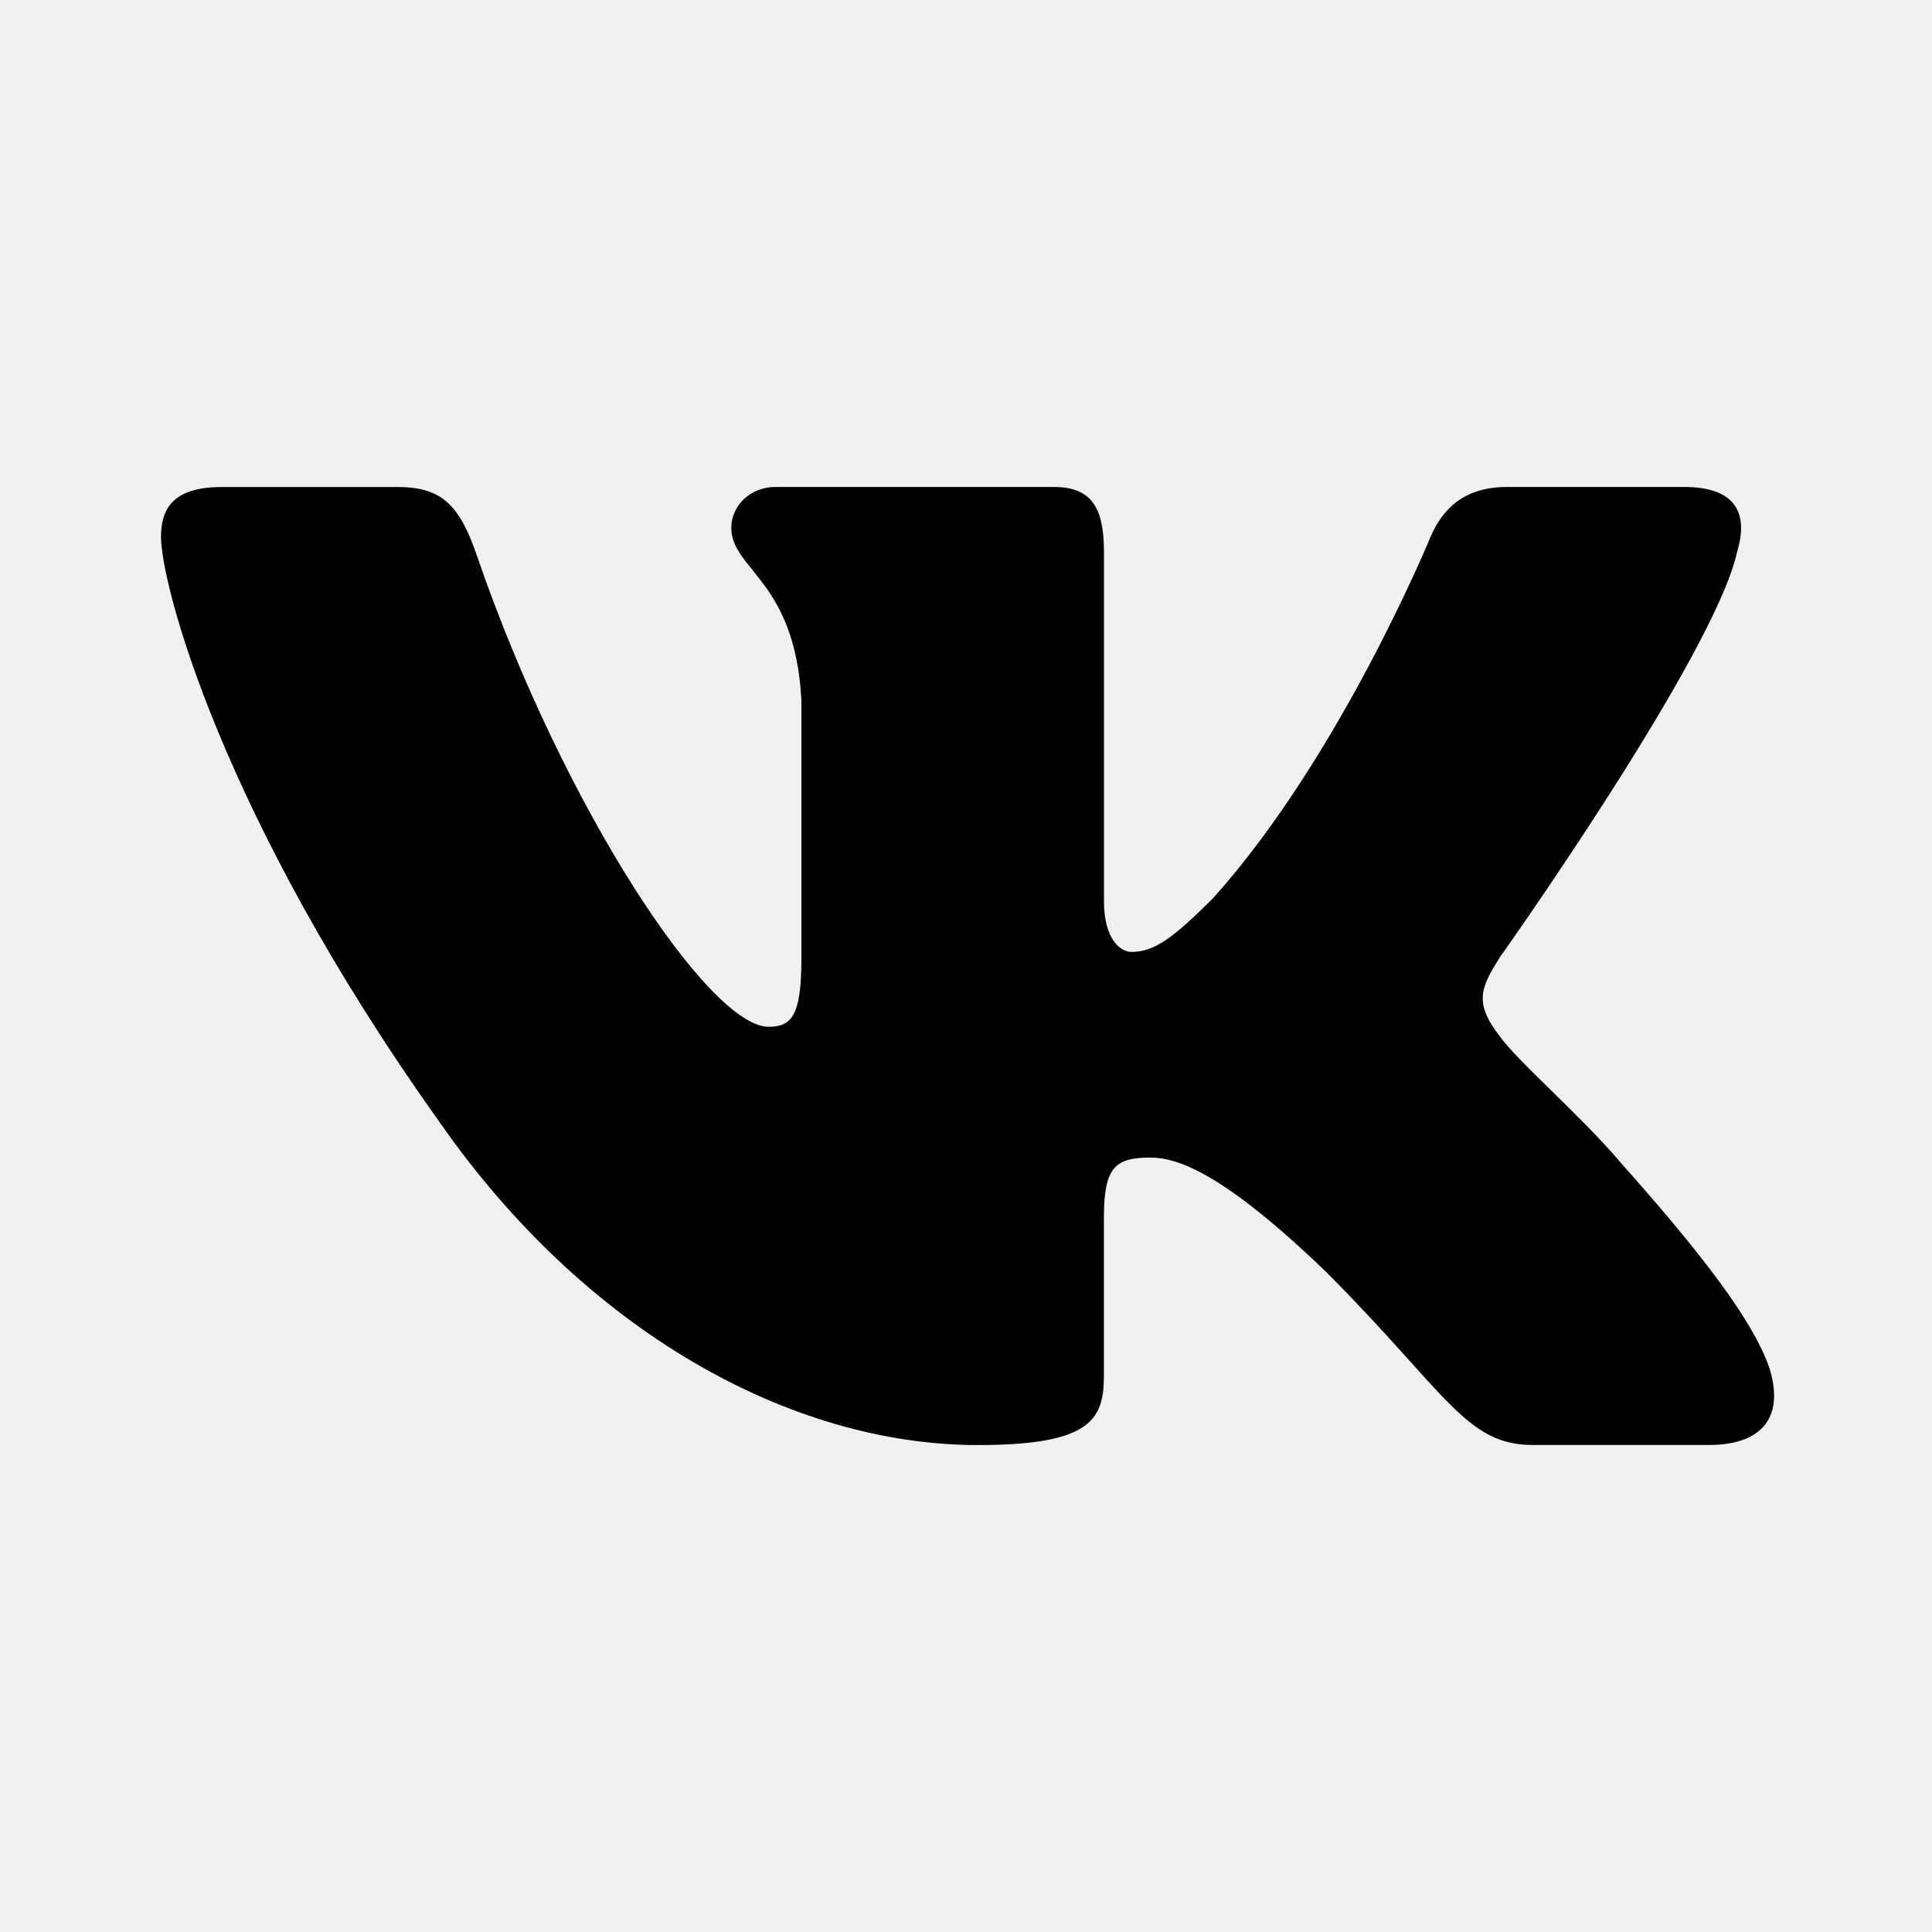
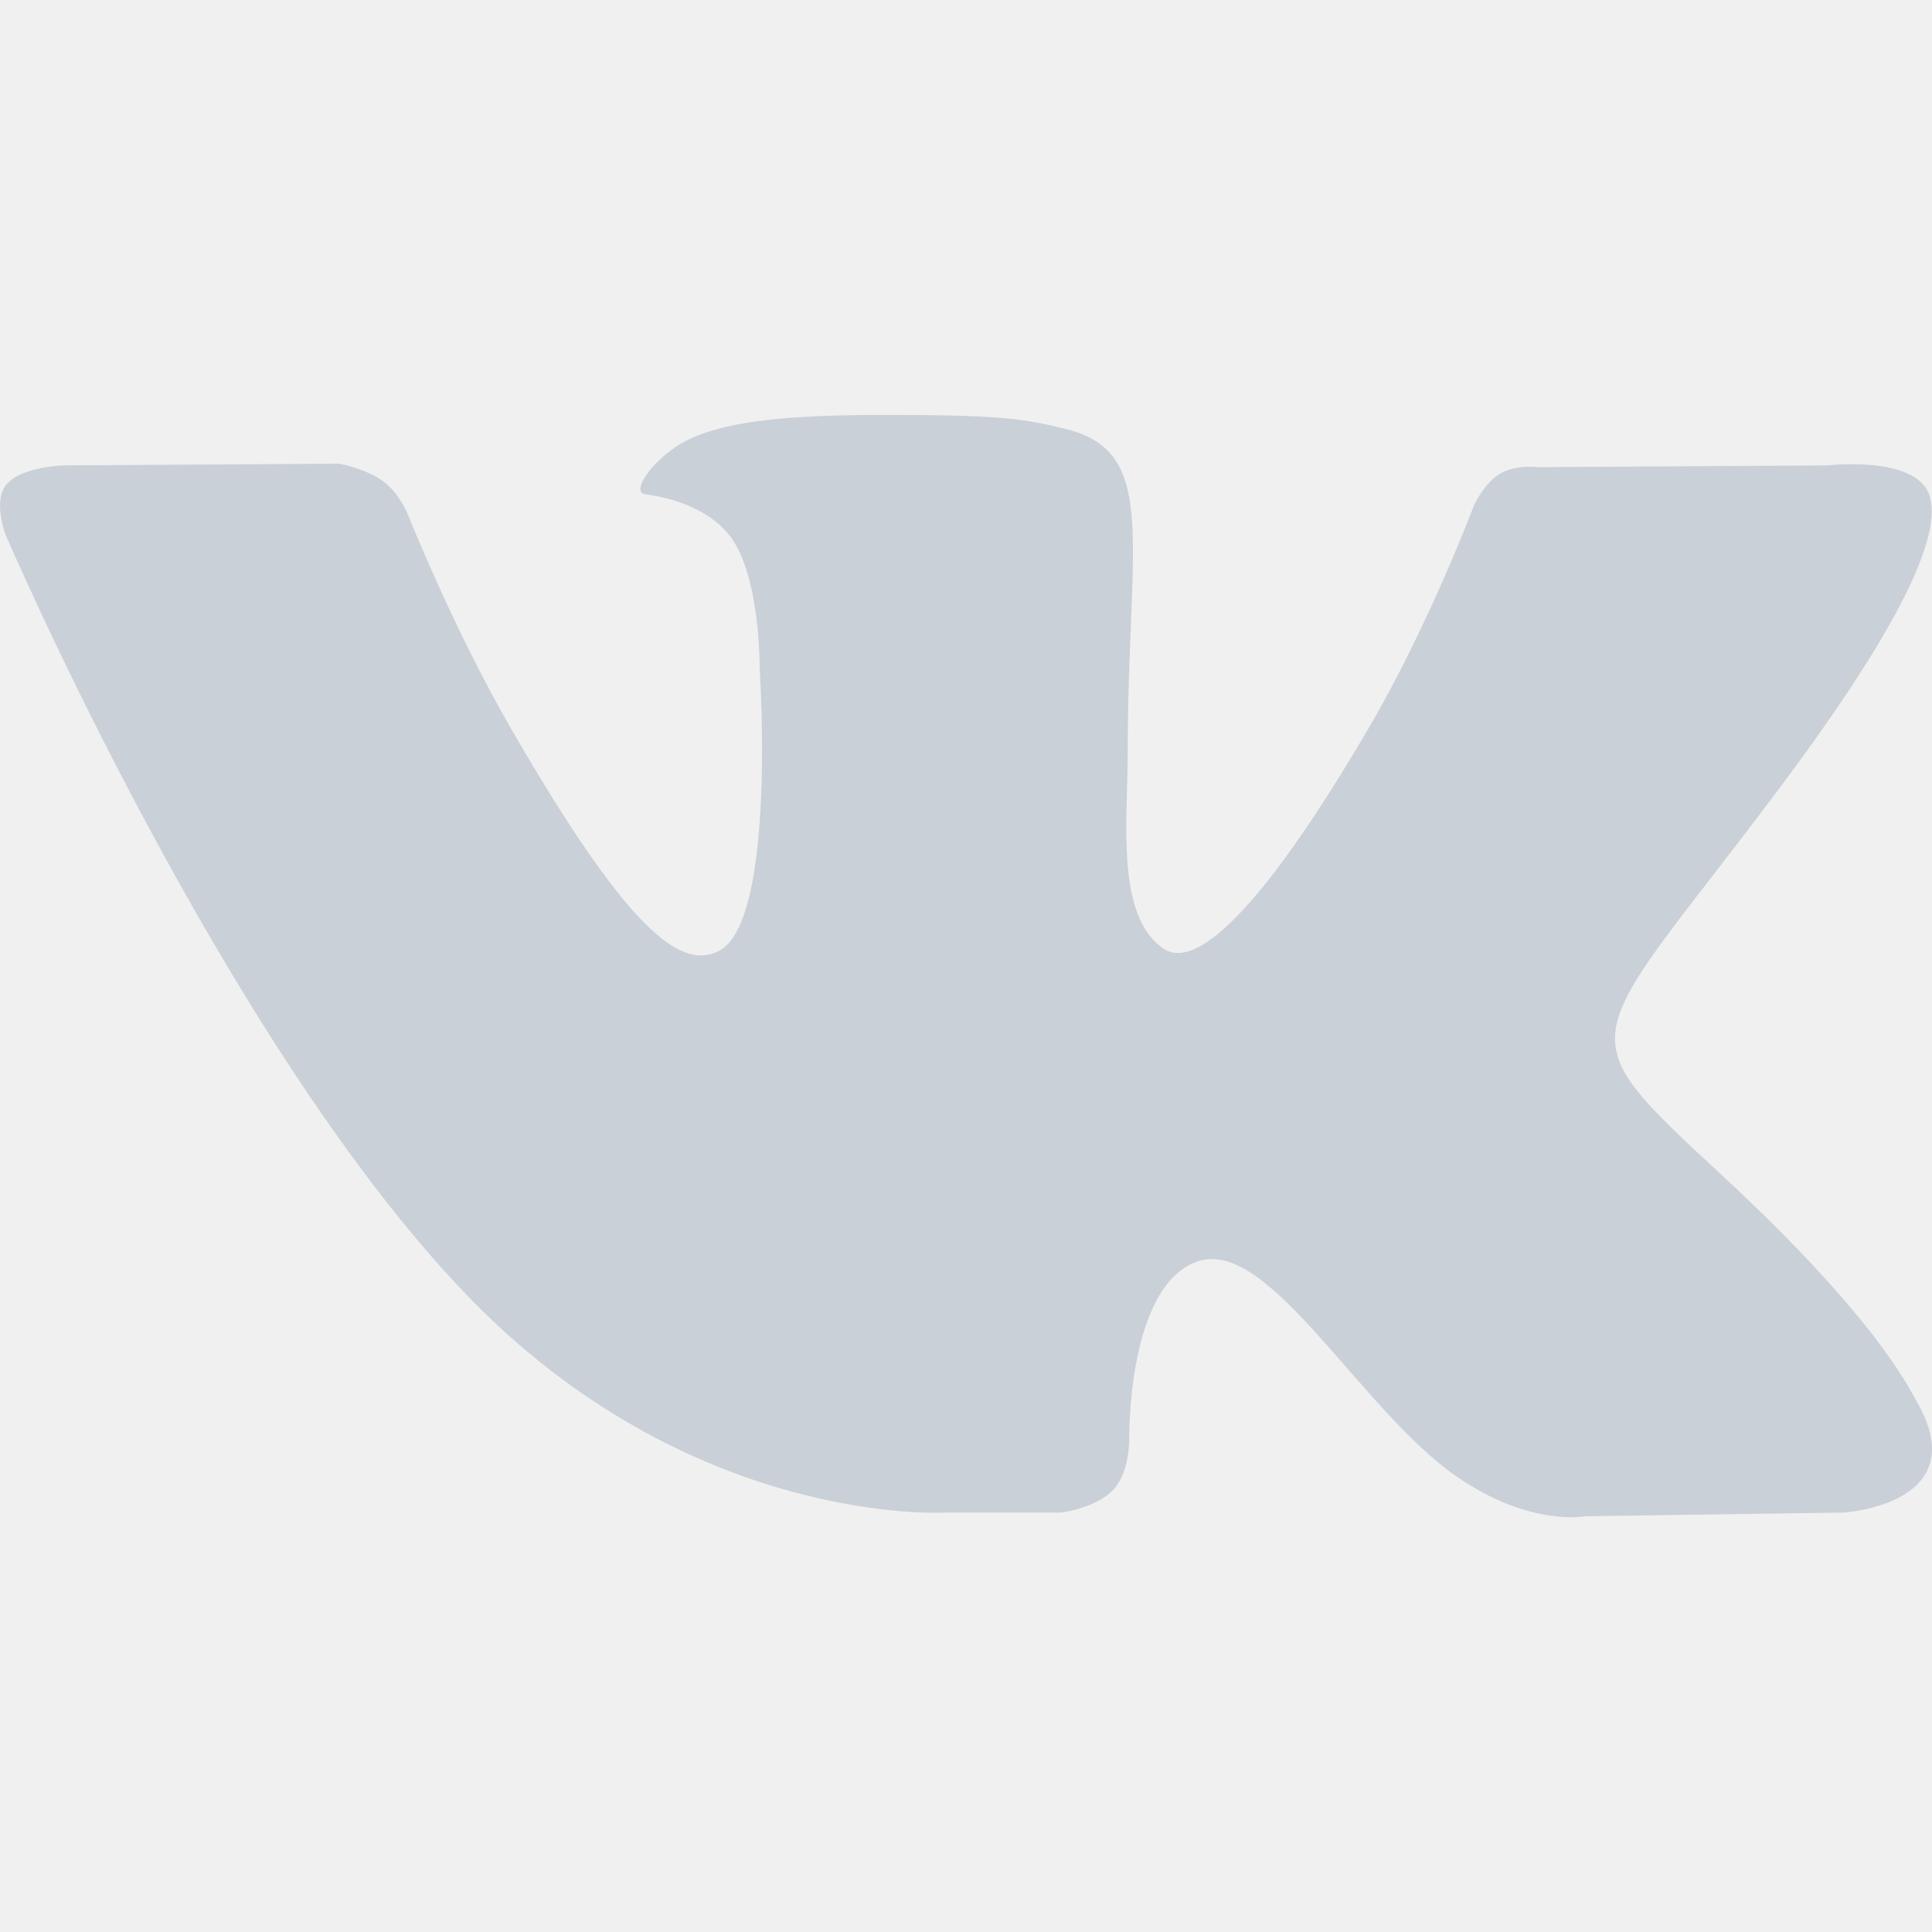
- <svg xmlns="http://www.w3.org/2000/svg" width="24" height="24" viewBox="0 0 24 24" fill="none">
-   <path d="M21.579 6.855C21.719 6.39 21.579 6.049 20.917 6.049H18.724C18.166 6.049 17.911 6.344 17.771 6.668C17.771 6.668 16.656 9.387 15.076 11.15C14.566 11.663 14.333 11.825 14.055 11.825C13.916 11.825 13.714 11.663 13.714 11.198V6.855C13.714 6.297 13.553 6.049 13.088 6.049H9.642C9.294 6.049 9.084 6.307 9.084 6.553C9.084 7.081 9.874 7.203 9.955 8.691V11.919C9.955 12.626 9.828 12.755 9.548 12.755C8.805 12.755 6.997 10.026 5.924 6.902C5.715 6.295 5.504 6.05 4.944 6.05H2.752C2.125 6.05 2 6.345 2 6.669C2 7.251 2.743 10.131 5.461 13.94C7.273 16.541 9.824 17.951 12.148 17.951C13.541 17.951 13.713 17.638 13.713 17.098V15.132C13.713 14.506 13.846 14.38 14.287 14.38C14.611 14.38 15.169 14.544 16.47 15.797C17.956 17.283 18.202 17.95 19.037 17.95H21.229C21.855 17.95 22.168 17.637 21.988 17.019C21.791 16.404 21.081 15.509 20.139 14.45C19.627 13.846 18.862 13.196 18.629 12.871C18.304 12.452 18.398 12.267 18.629 11.895C18.63 11.896 21.301 8.134 21.579 6.855Z" fill="black" />
+ <svg xmlns="http://www.w3.org/2000/svg" width="10" height="10" viewBox="0 0 10 10" fill="none">
+   <g clip-path="url(#clip0_7_3296)">
+     <path d="M9.911 7.237C9.884 7.192 9.718 6.83 8.918 6.088C8.08 5.31 8.193 5.437 9.201 4.092C9.816 3.273 10.061 2.773 9.985 2.559C9.911 2.356 9.459 2.409 9.459 2.409L7.957 2.418C7.957 2.418 7.846 2.403 7.762 2.453C7.682 2.501 7.63 2.614 7.63 2.614C7.63 2.614 7.392 3.248 7.074 3.786C6.405 4.923 6.137 4.983 6.027 4.913C5.773 4.748 5.837 4.251 5.837 3.899C5.837 2.797 6.004 2.338 5.511 2.219C5.347 2.179 5.227 2.153 4.809 2.149C4.273 2.143 3.818 2.151 3.562 2.276C3.39 2.36 3.258 2.547 3.339 2.558C3.438 2.571 3.663 2.618 3.783 2.781C3.937 2.99 3.932 3.461 3.932 3.461C3.932 3.461 4.02 4.758 3.725 4.92C3.522 5.03 3.243 4.805 2.646 3.773C2.341 3.244 2.11 2.66 2.11 2.66C2.11 2.66 2.065 2.551 1.986 2.493C1.89 2.423 1.755 2.4 1.755 2.4L0.326 2.409C0.326 2.409 0.111 2.415 0.033 2.508C-0.037 2.591 0.027 2.763 0.027 2.763C0.027 2.763 1.146 5.38 2.412 6.699C3.574 7.909 4.893 7.829 4.893 7.829H5.49C5.49 7.829 5.671 7.809 5.763 7.71C5.848 7.619 5.845 7.447 5.845 7.447C5.845 7.447 5.833 6.645 6.205 6.527C6.572 6.411 7.044 7.302 7.543 7.645C7.921 7.905 8.208 7.848 8.208 7.848L9.543 7.829C9.543 7.829 10.242 7.786 9.911 7.237Z" fill="#CAD0D7" />
+   </g>
+   <defs>
+     <clipPath id="clip0_7_3296">
+       <rect width="10" height="10" fill="white" />
+     </clipPath>
+   </defs>
</svg>
